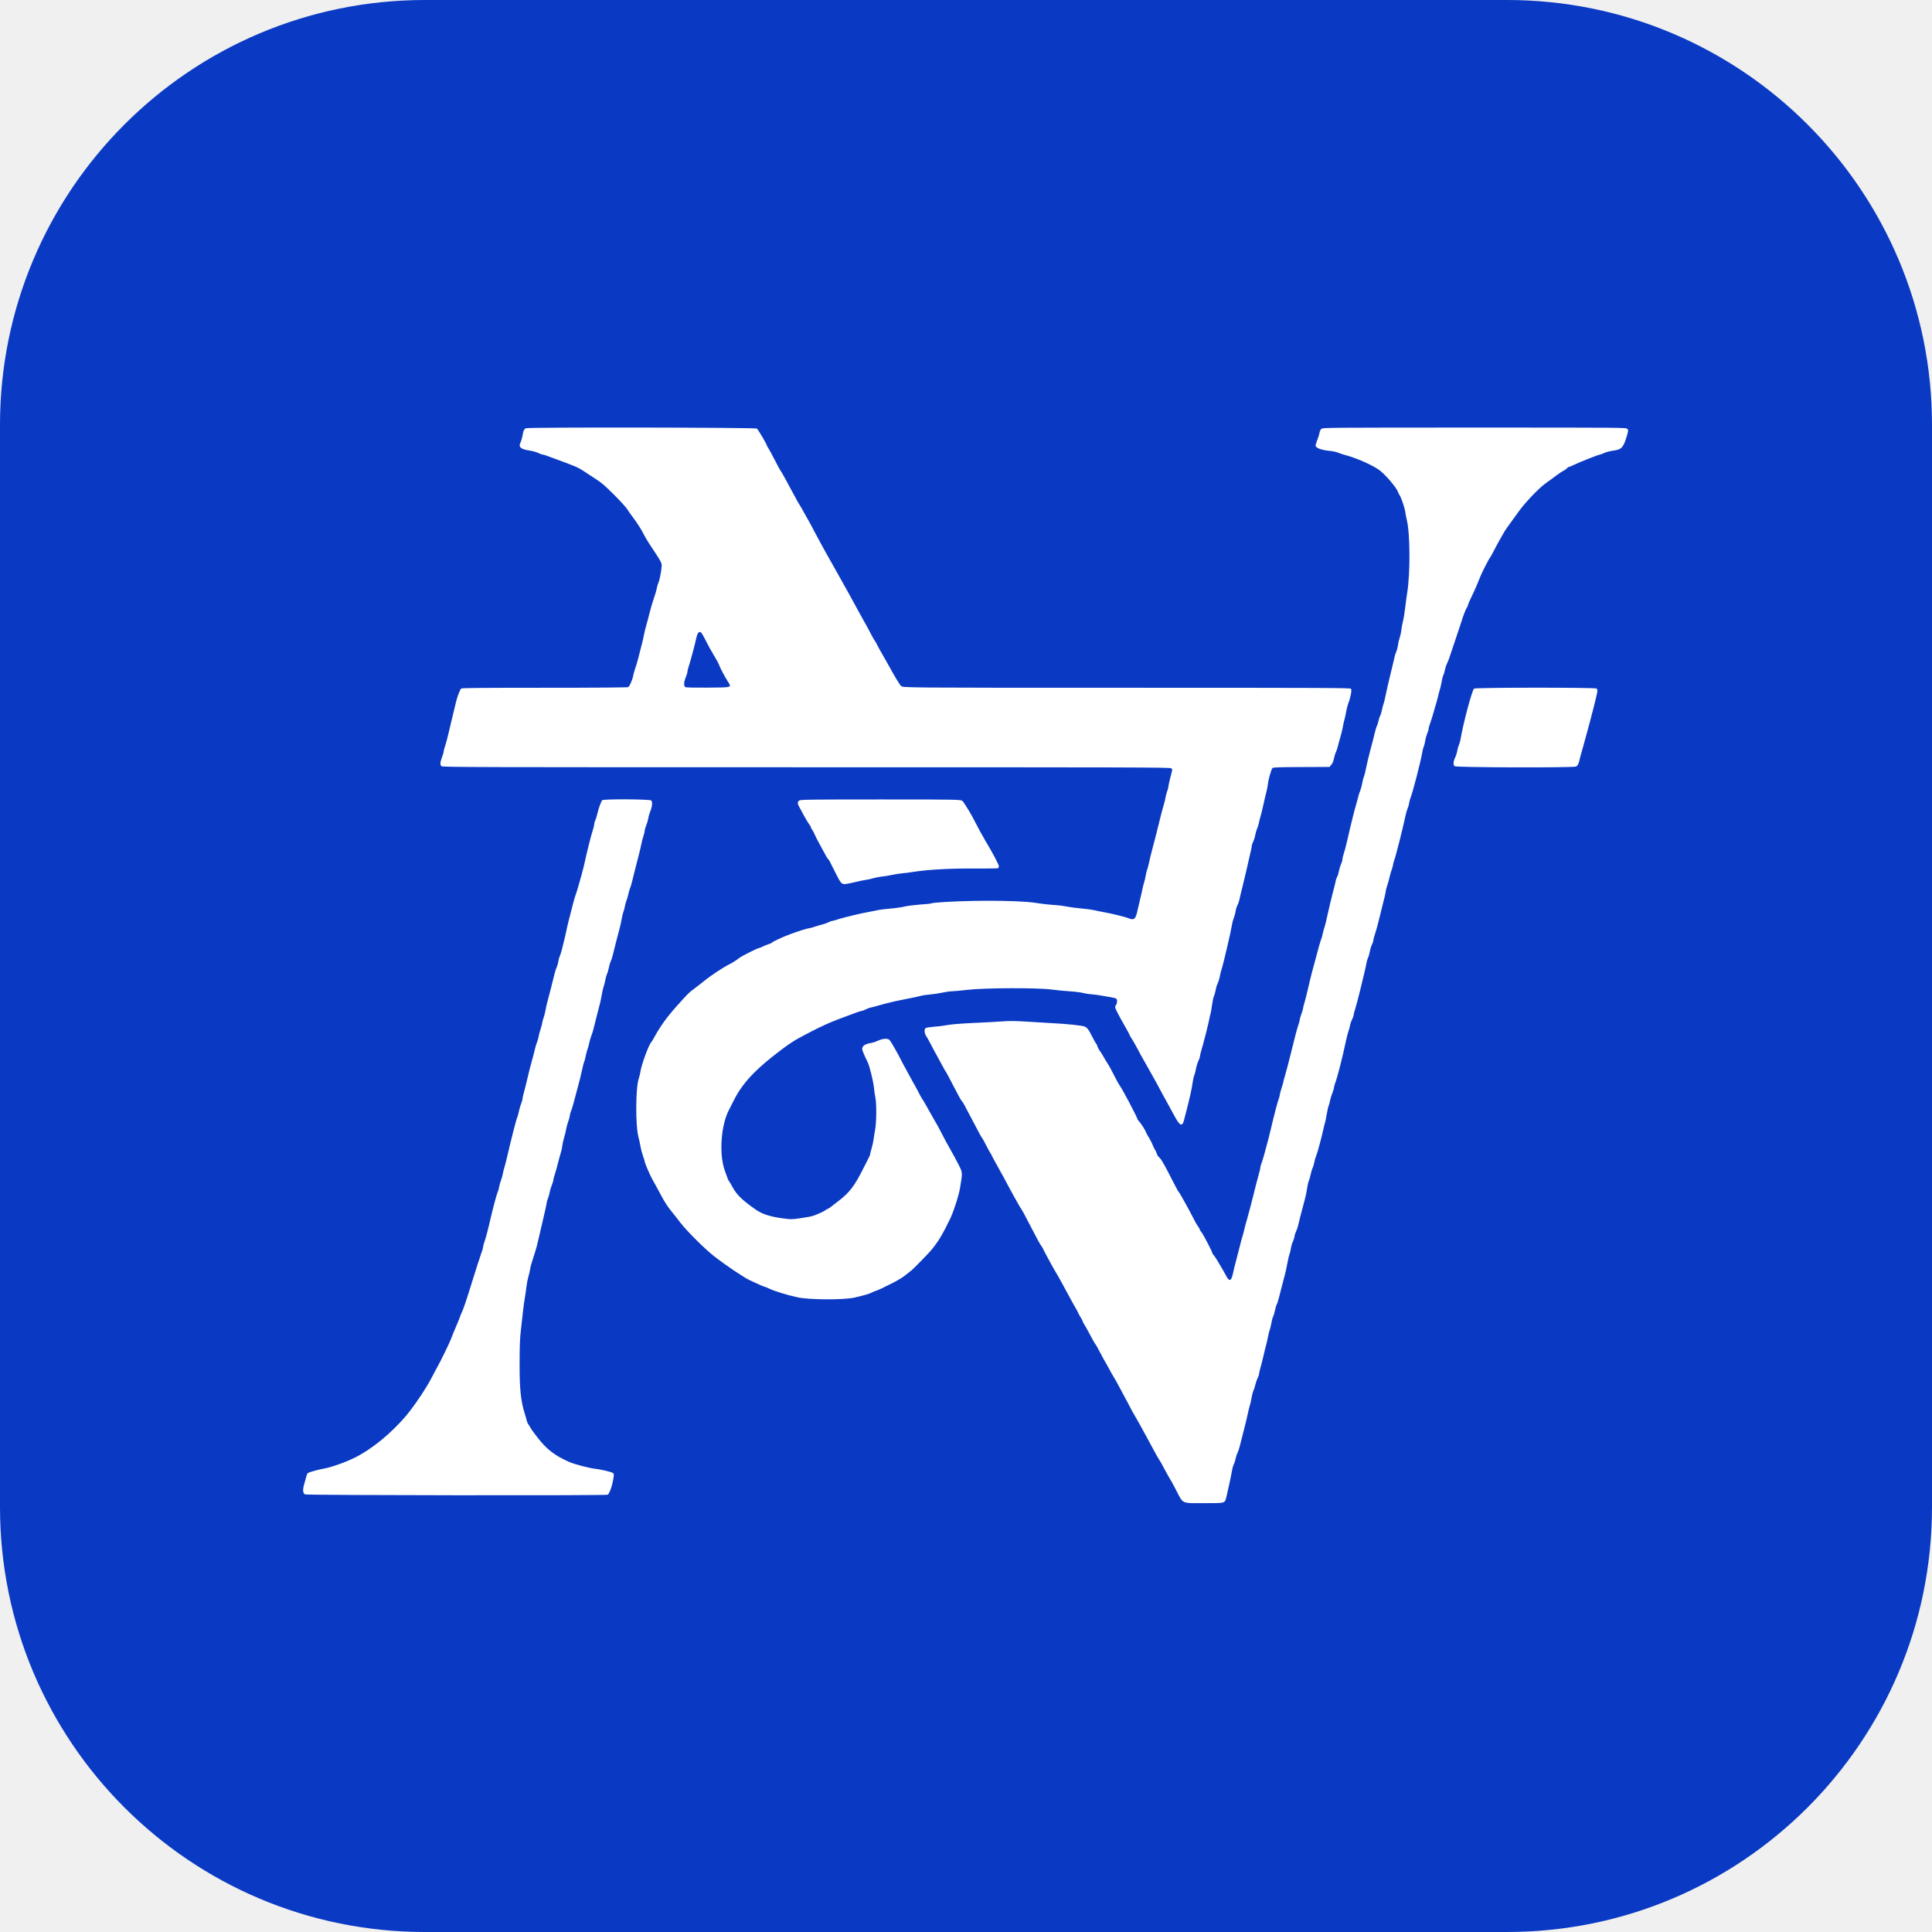
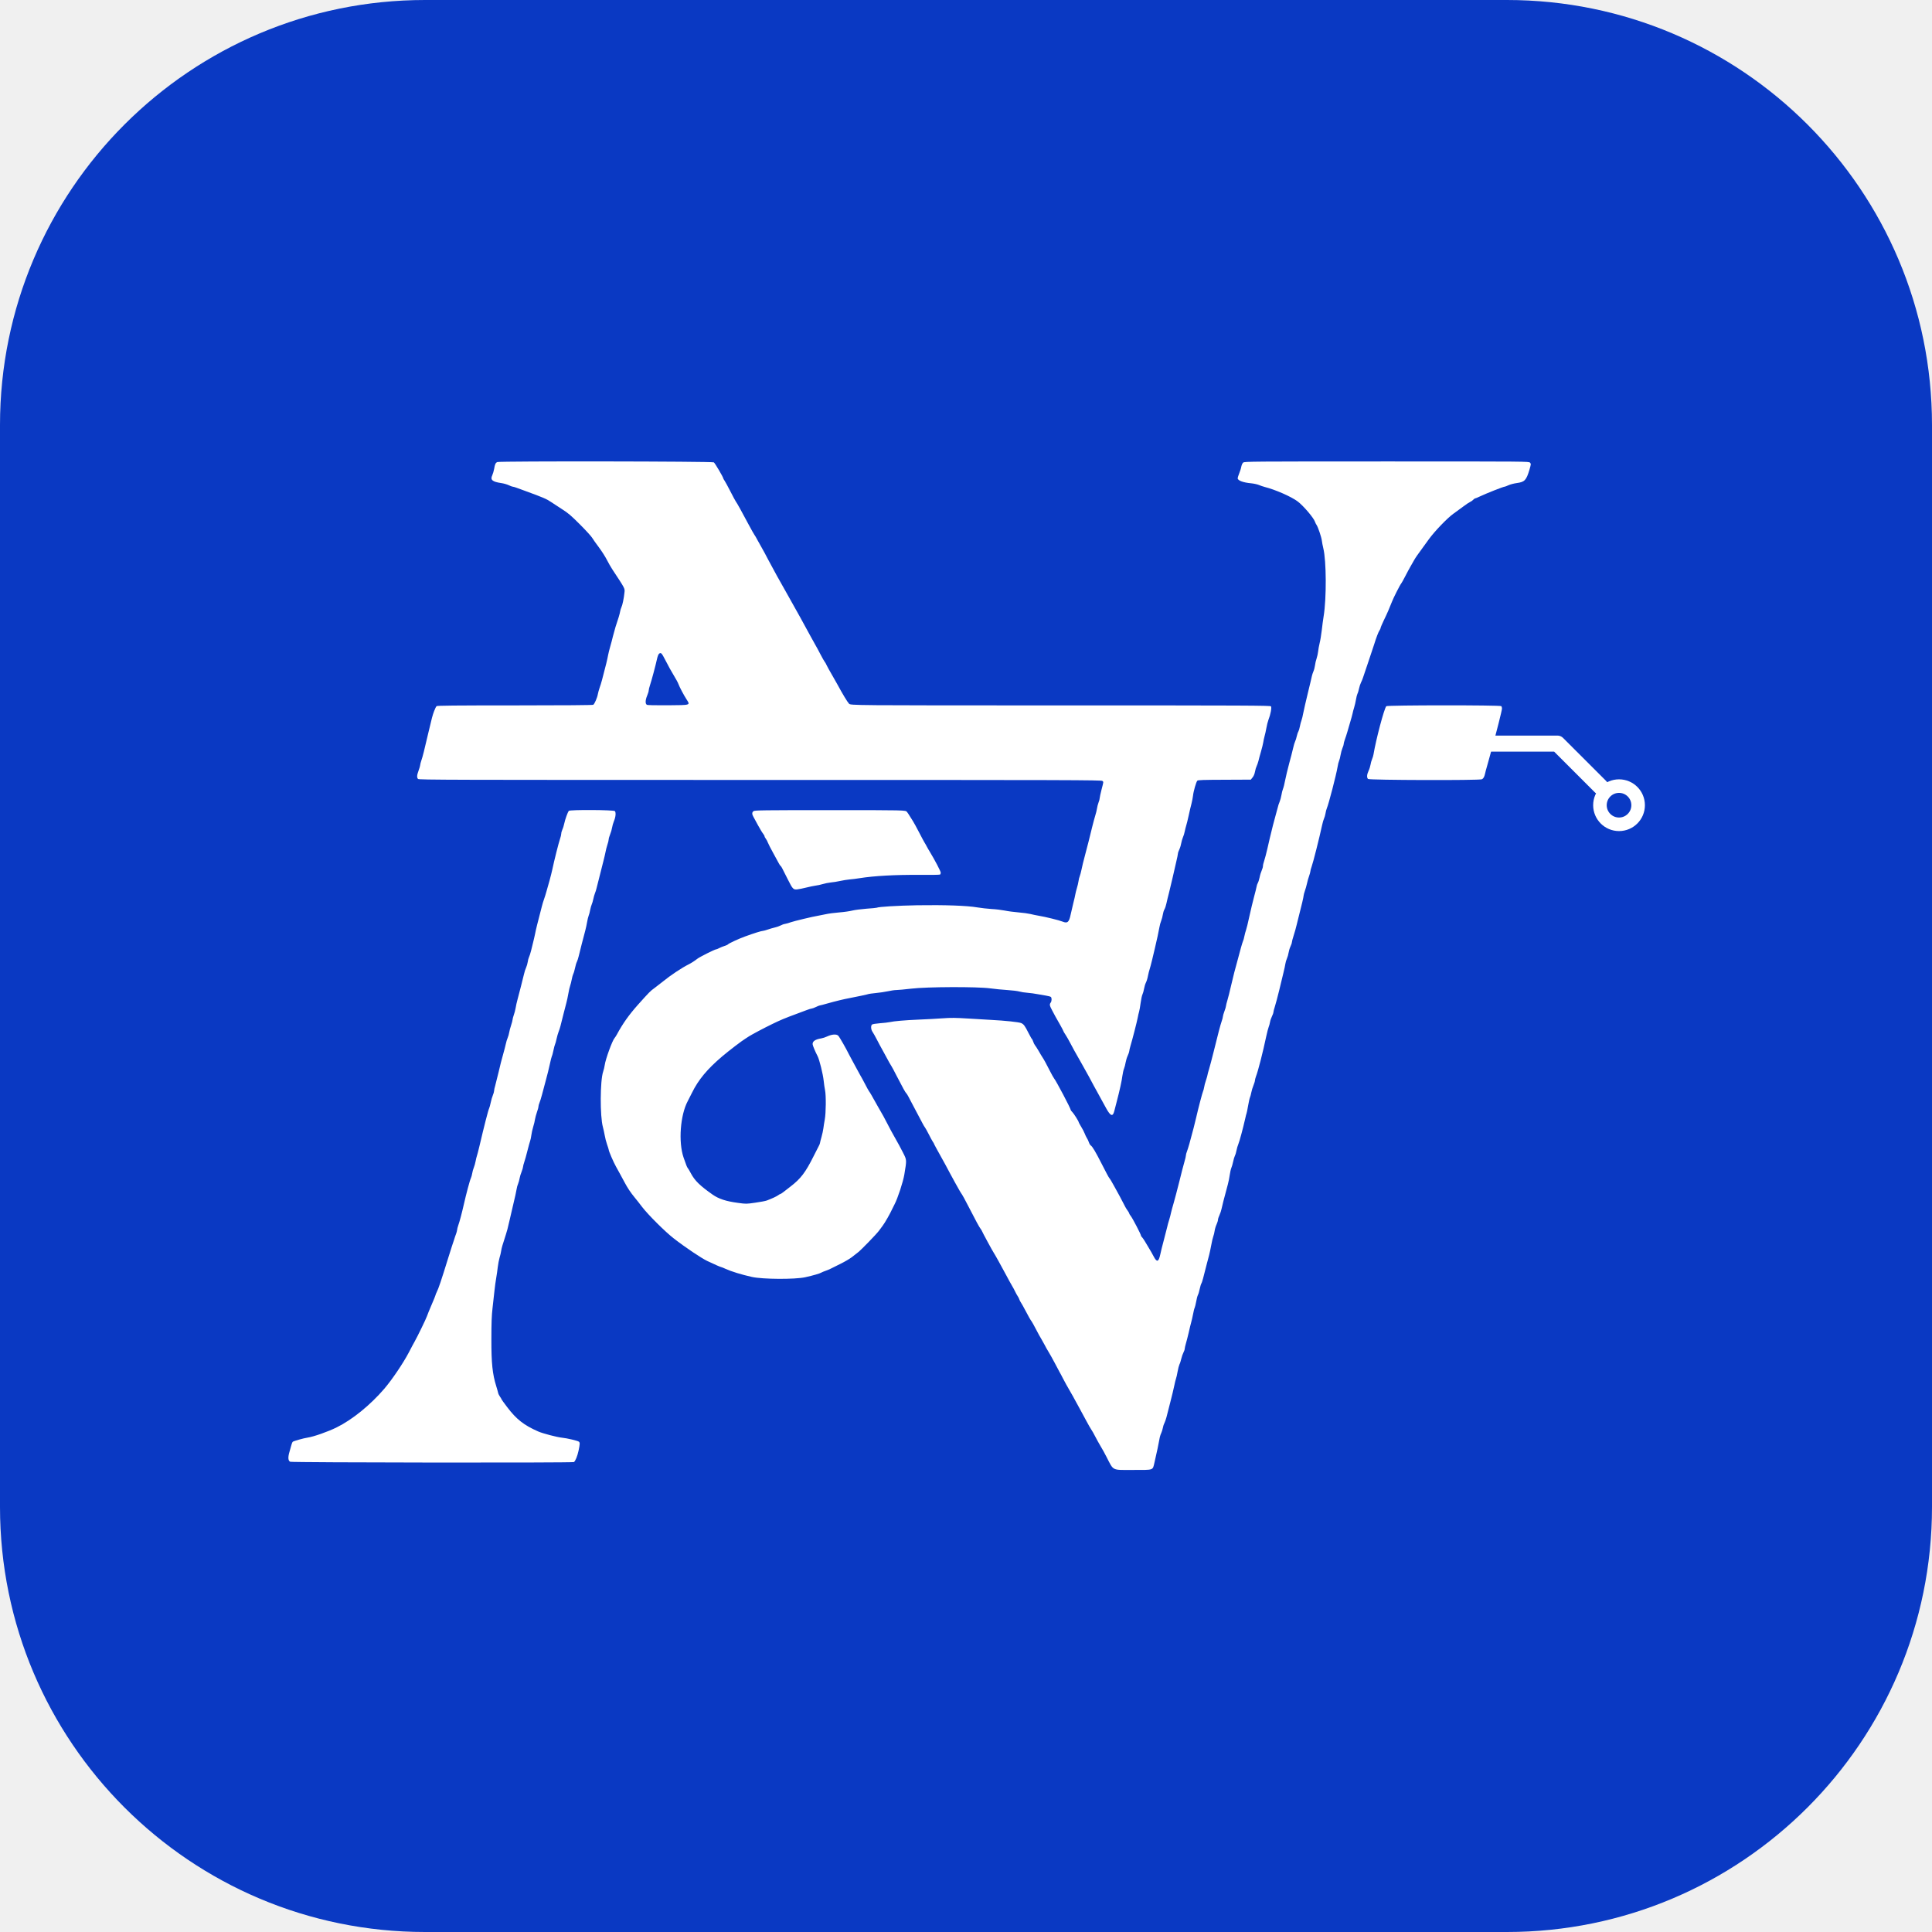
- <svg xmlns="http://www.w3.org/2000/svg" viewBox="0 0 3087 3087">
-   <rect width="3087" height="3087" rx="679" fill="#0a39c3" />
-   <svg x="463" y="658" width="2161" height="1770" viewBox="0 0 2058 1686">
+ <svg xmlns="http://www.w3.org/2000/svg" viewBox="0 0 3136 3136">
+   <rect width="3136" height="3136" rx="690" fill="#0a39c3" />
+   <svg x="448" y="725" width="2240" height="1686" viewBox="0 0 2240 1686">
    <g transform="translate(0,1686) scale(0.1,-0.1)" fill="#fff" stroke="none">
      <path d="M3593 16610 c-29 -12 -40 -35 -52 -110 -6 -34 -20 -82 -31 -106 -35 -72 2 -104 144 -125 39 -5 94 -21 122 -34 29 -14 59 -25 67 -25 8 0 34 -7 58 -16 24 -9 85 -31 134 -49 312 -114 352 -132 429 -183 38 -26 121 -80 185 -121 98 -63 142 -101 286 -245 94 -94 181 -190 195 -213 14 -24 64 -94 111 -157 47 -63 105 -154 129 -202 25 -49 65 -120 91 -159 208 -315 203 -305 195 -374 -9 -93 -33 -206 -49 -237 -8 -16 -17 -47 -21 -69 -6 -38 -28 -113 -76 -255 -11 -36 -29 -101 -40 -145 -10 -44 -30 -119 -44 -167 -14 -48 -30 -111 -35 -140 -5 -29 -18 -89 -29 -133 -69 -273 -83 -325 -108 -395 -12 -36 -26 -83 -29 -104 -10 -60 -55 -165 -76 -176 -11 -6 -478 -10 -1271 -10 -988 0 -1258 -3 -1271 -12 -9 -7 -27 -44 -41 -82 -25 -66 -36 -108 -92 -346 -63 -272 -95 -400 -114 -452 -11 -32 -20 -67 -20 -78 0 -11 -11 -49 -25 -86 -29 -77 -31 -116 -9 -138 14 -15 532 -16 5554 -16 5022 0 5540 -1 5554 -16 20 -19 21 -5 -14 -141 -16 -63 -30 -126 -30 -139 0 -13 -8 -45 -19 -71 -10 -26 -21 -70 -25 -98 -4 -27 -16 -77 -27 -110 -10 -33 -33 -116 -50 -185 -56 -228 -67 -274 -114 -450 -26 -96 -53 -206 -60 -245 -8 -38 -20 -86 -28 -105 -8 -19 -18 -57 -21 -85 -4 -27 -15 -77 -26 -110 -10 -33 -21 -78 -25 -100 -3 -22 -18 -85 -32 -140 -14 -55 -33 -140 -44 -189 -26 -125 -51 -148 -130 -116 -56 23 -280 78 -384 95 -44 8 -107 20 -140 29 -33 8 -119 20 -192 26 -72 6 -174 19 -225 30 -51 10 -147 22 -213 25 -66 4 -169 16 -230 26 -163 29 -537 42 -977 35 -325 -6 -631 -25 -657 -40 -4 -3 -79 -10 -167 -16 -87 -7 -190 -20 -229 -30 -38 -10 -133 -24 -210 -30 -77 -6 -178 -19 -225 -30 -47 -10 -103 -21 -125 -25 -74 -11 -390 -87 -440 -105 -27 -11 -68 -22 -90 -26 -22 -3 -55 -15 -74 -26 -18 -10 -61 -25 -95 -33 -33 -8 -86 -23 -116 -34 -30 -11 -65 -20 -77 -21 -23 0 -142 -37 -293 -92 -97 -35 -266 -113 -275 -128 -3 -5 -27 -16 -53 -24 -26 -8 -65 -24 -87 -35 -21 -12 -45 -21 -52 -21 -21 0 -262 -121 -303 -152 -56 -43 -98 -69 -145 -93 -109 -55 -294 -178 -406 -270 -48 -38 -114 -90 -147 -114 -64 -45 -84 -66 -266 -269 -148 -166 -247 -306 -343 -484 -12 -22 -29 -48 -37 -57 -37 -40 -148 -346 -160 -438 -4 -28 -15 -77 -26 -109 -50 -144 -52 -724 -4 -897 8 -29 21 -88 29 -132 7 -44 25 -113 39 -152 14 -40 26 -77 26 -83 0 -23 76 -200 118 -275 24 -44 56 -100 69 -125 14 -25 45 -82 69 -128 49 -93 101 -171 168 -252 25 -30 79 -98 118 -150 96 -126 375 -404 512 -510 184 -144 453 -324 546 -368 150 -70 196 -90 220 -97 14 -3 48 -17 75 -30 93 -43 266 -96 430 -132 175 -39 698 -42 865 -5 127 28 238 60 265 77 11 6 38 18 60 25 22 7 60 23 85 35 25 13 98 49 163 81 65 32 148 80 184 108 35 28 81 63 100 78 53 41 296 292 338 348 11 15 39 52 61 82 37 48 123 199 161 283 8 17 22 46 33 66 52 99 139 364 159 484 40 243 41 232 -22 357 -31 62 -88 167 -126 233 -38 66 -93 167 -122 225 -52 103 -82 156 -156 283 -35 60 -51 89 -108 192 -16 28 -34 57 -41 65 -6 8 -35 60 -63 115 -29 55 -65 123 -82 150 -16 28 -43 77 -60 110 -17 33 -46 87 -65 120 -19 33 -43 78 -54 101 -42 87 -152 280 -173 302 -28 30 -103 25 -182 -12 -27 -13 -70 -27 -95 -31 -96 -16 -140 -45 -140 -93 0 -20 43 -123 81 -195 29 -55 88 -292 99 -401 5 -50 15 -118 22 -151 18 -88 15 -371 -4 -475 -9 -47 -19 -112 -23 -145 -4 -33 -18 -97 -31 -143 -13 -45 -24 -88 -24 -95 0 -7 -9 -31 -21 -52 -12 -22 -47 -93 -80 -157 -134 -269 -211 -370 -378 -498 -39 -30 -90 -70 -112 -87 -23 -18 -45 -33 -50 -33 -6 0 -23 -9 -38 -21 -28 -20 -102 -55 -186 -86 -22 -8 -106 -24 -186 -35 -145 -21 -148 -21 -280 -3 -196 26 -313 65 -413 135 -207 146 -287 224 -352 345 -20 39 -43 77 -51 86 -12 14 -22 41 -67 169 -87 252 -54 692 68 918 8 15 38 74 67 132 105 214 248 386 493 594 115 97 320 254 379 289 15 9 39 25 54 35 54 34 240 133 378 200 138 67 202 94 400 167 55 20 128 48 163 61 34 13 70 24 80 24 9 0 40 12 67 25 28 14 56 25 63 25 7 0 65 15 130 34 123 35 259 68 352 85 98 18 304 62 312 67 3 2 55 9 114 15 59 5 147 19 196 29 48 11 110 20 138 20 28 0 135 10 238 22 253 31 1073 34 1286 5 72 -10 195 -22 275 -27 81 -5 169 -16 196 -24 28 -8 88 -18 135 -21 47 -4 117 -13 155 -21 39 -7 101 -18 140 -24 38 -6 75 -16 82 -22 17 -14 16 -68 -2 -92 -22 -29 -19 -47 24 -128 39 -75 55 -104 135 -244 25 -45 46 -85 46 -89 0 -5 16 -32 36 -62 19 -29 53 -88 75 -131 45 -86 68 -129 188 -339 46 -82 98 -175 116 -208 72 -135 103 -193 130 -240 15 -27 44 -80 64 -117 20 -36 59 -107 86 -157 71 -129 108 -142 132 -46 6 22 24 92 40 155 47 179 82 338 92 420 6 42 17 93 26 114 9 22 21 67 26 100 6 34 21 84 35 113 13 28 24 61 24 71 0 11 9 48 19 83 32 105 102 379 117 454 7 39 18 86 24 105 6 19 17 83 25 143 8 59 21 120 29 135 8 15 20 57 26 92 6 35 20 81 31 102 11 21 26 70 33 110 8 40 20 87 26 103 6 17 24 84 40 150 16 66 35 149 44 185 32 132 65 287 75 346 5 34 19 84 30 110 11 27 22 72 26 99 4 28 15 65 26 84 11 19 26 64 33 100 8 36 27 118 44 181 16 63 41 169 56 235 14 66 40 176 56 245 17 69 30 134 30 145 0 11 11 43 24 70 13 28 26 73 30 100 5 28 17 69 27 93 11 23 24 67 30 98 6 30 16 71 23 92 7 20 25 93 40 162 15 69 35 157 46 195 10 39 21 97 25 130 7 69 51 224 70 243 10 11 98 14 440 15 l428 2 28 35 c19 23 33 56 40 95 6 33 18 73 27 90 8 16 21 53 28 80 6 28 25 97 42 155 17 58 33 125 37 150 3 25 13 69 21 99 9 30 22 90 30 135 7 44 23 103 33 131 35 88 56 202 41 220 -11 13 -378 15 -3417 15 -3405 0 -3405 0 -3432 28 -24 24 -107 161 -187 310 -17 31 -59 104 -92 162 -34 58 -71 125 -83 150 -11 25 -26 52 -34 60 -7 8 -38 62 -68 120 -30 58 -68 129 -85 157 -17 29 -56 99 -86 155 -72 136 -235 429 -356 643 -35 61 -75 133 -90 160 -15 28 -55 100 -90 160 -34 61 -96 175 -138 255 -41 80 -87 165 -102 190 -15 25 -46 81 -70 125 -23 44 -48 87 -55 95 -7 8 -49 83 -93 165 -100 189 -194 359 -209 376 -6 8 -46 81 -88 164 -42 82 -85 161 -96 176 -10 15 -19 30 -19 34 0 19 -134 247 -153 260 -25 17 -3471 22 -3514 5z m2661 -3106 c9 -3 43 -61 76 -128 33 -66 89 -168 125 -226 35 -58 70 -121 76 -140 16 -46 86 -180 134 -254 60 -94 73 -91 -304 -94 -210 -1 -329 1 -341 8 -28 15 -26 76 5 150 14 33 25 70 25 83 0 13 9 50 20 83 23 65 94 331 116 434 8 36 22 71 31 78 20 14 17 14 37 6z M15700 16602 c-13 -11 -25 -36 -31 -65 -4 -26 -20 -76 -34 -110 -14 -35 -25 -70 -25 -79 0 -38 87 -71 220 -83 41 -4 96 -16 121 -26 25 -11 70 -26 100 -34 170 -43 426 -155 531 -233 93 -69 263 -269 283 -332 4 -14 15 -36 25 -50 25 -37 79 -198 86 -255 3 -27 14 -84 24 -125 50 -205 53 -811 5 -1104 -8 -49 -22 -150 -30 -225 -9 -75 -24 -170 -35 -211 -10 -41 -21 -101 -24 -133 -3 -32 -15 -83 -25 -115 -11 -31 -23 -82 -26 -112 -4 -30 -15 -74 -25 -96 -10 -23 -21 -57 -25 -75 -3 -19 -33 -142 -65 -274 -32 -132 -66 -279 -75 -327 -8 -47 -22 -101 -29 -120 -8 -18 -19 -62 -26 -97 -6 -35 -18 -73 -25 -85 -8 -12 -19 -46 -26 -76 -6 -30 -18 -68 -26 -83 -8 -15 -23 -65 -33 -110 -10 -45 -39 -158 -65 -252 -25 -93 -54 -216 -65 -272 -10 -56 -26 -118 -35 -139 -8 -20 -20 -65 -25 -100 -6 -36 -19 -83 -29 -107 -11 -23 -26 -71 -34 -107 -9 -36 -22 -85 -30 -110 -13 -39 -72 -272 -97 -380 -5 -19 -22 -96 -39 -170 -17 -74 -40 -161 -51 -193 -11 -31 -20 -69 -20 -85 0 -15 -9 -47 -20 -71 -11 -24 -27 -74 -34 -112 -8 -37 -21 -78 -29 -91 -8 -13 -18 -41 -21 -63 -4 -22 -22 -96 -41 -165 -19 -69 -52 -210 -75 -313 -22 -104 -47 -205 -55 -225 -8 -21 -19 -64 -26 -97 -6 -33 -16 -69 -22 -79 -5 -11 -20 -58 -33 -105 -12 -47 -31 -117 -42 -156 -48 -170 -92 -341 -122 -475 -18 -80 -43 -180 -56 -223 -13 -43 -24 -86 -24 -96 0 -10 -11 -49 -25 -85 -14 -37 -25 -75 -25 -86 0 -11 -9 -46 -20 -77 -22 -64 -56 -193 -131 -498 -27 -110 -61 -236 -74 -280 -14 -44 -25 -86 -25 -93 0 -8 -11 -46 -24 -85 -14 -40 -28 -92 -31 -117 -4 -25 -12 -53 -17 -63 -10 -19 -78 -277 -113 -432 -21 -93 -48 -196 -109 -420 -14 -49 -32 -107 -40 -127 -9 -21 -16 -48 -16 -60 0 -13 -11 -61 -25 -108 -14 -47 -52 -193 -84 -325 -33 -132 -74 -287 -91 -345 -17 -58 -36 -127 -42 -155 -5 -27 -19 -79 -30 -115 -12 -36 -27 -90 -33 -120 -7 -30 -31 -125 -54 -210 -23 -85 -49 -189 -57 -230 -27 -127 -56 -135 -109 -32 -19 37 -53 96 -75 132 -21 36 -53 88 -70 117 -17 28 -38 57 -45 63 -8 7 -15 18 -15 24 0 20 -139 287 -166 319 -13 16 -24 33 -24 39 0 6 -10 25 -23 42 -13 17 -30 45 -39 61 -51 100 -136 260 -171 320 -22 39 -48 86 -59 105 -11 19 -26 42 -34 51 -8 8 -59 105 -115 215 -104 205 -158 297 -185 312 -8 5 -22 28 -30 52 -8 24 -23 55 -33 69 -9 14 -25 46 -34 71 -9 25 -35 74 -57 110 -22 36 -40 69 -40 73 0 16 -81 144 -105 167 -14 13 -25 28 -25 33 0 24 -238 475 -270 512 -9 11 -37 61 -62 110 -60 119 -105 201 -127 233 -10 15 -38 61 -61 102 -24 41 -51 84 -61 95 -9 11 -22 37 -28 57 -7 21 -16 40 -21 43 -5 3 -29 47 -55 97 -59 117 -77 142 -118 161 -33 16 -266 41 -487 52 -63 3 -229 13 -369 22 -213 13 -281 14 -420 4 -91 -7 -265 -16 -386 -21 -234 -10 -402 -25 -474 -41 -24 -5 -95 -14 -158 -18 -63 -5 -120 -14 -128 -21 -23 -19 -19 -82 9 -121 13 -19 43 -72 67 -119 24 -47 74 -141 113 -210 38 -69 79 -145 92 -169 13 -24 28 -48 33 -55 5 -6 44 -78 86 -161 98 -191 144 -273 156 -281 5 -3 20 -27 33 -52 13 -26 39 -76 59 -112 32 -60 119 -225 174 -329 13 -25 29 -52 36 -60 8 -9 35 -59 62 -111 26 -52 56 -107 66 -122 11 -14 19 -29 19 -32 0 -5 35 -71 185 -340 17 -30 49 -90 71 -133 23 -43 62 -114 86 -158 25 -44 58 -102 73 -130 16 -27 34 -57 41 -65 7 -8 48 -85 92 -170 142 -276 185 -354 209 -386 12 -17 23 -34 23 -38 0 -8 178 -336 191 -352 12 -15 136 -239 205 -369 29 -55 68 -127 88 -160 20 -33 45 -80 56 -104 11 -24 29 -55 39 -70 10 -14 22 -37 26 -51 4 -14 15 -36 25 -50 10 -14 39 -65 65 -115 59 -113 95 -176 111 -195 6 -8 38 -64 69 -125 31 -60 72 -135 91 -165 18 -30 42 -73 53 -95 10 -22 37 -69 59 -105 22 -36 66 -114 98 -175 32 -60 70 -132 85 -160 16 -27 37 -68 48 -90 22 -45 80 -149 136 -245 21 -36 45 -78 53 -95 9 -16 47 -86 85 -155 38 -69 92 -168 119 -220 28 -52 60 -108 72 -125 12 -16 41 -68 65 -115 24 -47 63 -116 86 -155 24 -38 66 -115 94 -170 122 -236 80 -215 436 -215 341 0 313 -9 344 120 37 158 70 315 80 376 5 34 18 79 29 100 10 22 22 59 26 82 4 24 15 61 26 81 10 21 26 65 34 97 8 32 35 140 61 239 26 99 55 221 65 270 10 50 23 103 29 118 6 16 18 67 26 115 8 47 22 99 30 116 9 16 22 58 30 93 8 34 24 79 35 100 11 21 20 47 20 59 0 12 9 50 19 85 11 35 31 116 46 179 14 63 32 138 40 165 8 28 22 88 31 135 8 46 20 93 26 103 5 11 16 55 24 98 7 44 20 92 28 108 9 16 22 61 30 101 9 40 20 78 26 85 10 12 36 106 90 325 12 47 28 110 37 140 8 30 23 102 34 160 10 57 25 121 33 141 8 20 18 61 22 91 4 29 18 76 31 103 12 28 23 61 23 75 0 14 11 49 25 78 13 28 28 73 33 100 8 41 36 152 103 400 11 40 24 107 30 150 6 42 17 93 25 112 9 19 22 66 30 103 7 37 21 81 29 98 9 16 20 55 26 87 6 31 19 77 30 102 19 45 75 253 110 408 10 46 20 86 23 91 3 4 14 60 25 123 11 64 25 126 31 137 6 12 15 47 21 78 6 32 22 84 35 115 13 32 24 68 24 80 1 13 8 41 16 63 35 89 113 394 168 655 14 63 31 131 39 150 8 19 18 55 22 80 4 25 18 66 31 92 13 26 24 57 24 68 0 12 11 54 24 93 13 40 45 160 71 267 25 107 57 238 70 290 13 52 26 113 29 136 3 22 14 61 25 85 11 24 23 66 27 94 4 27 17 72 30 100 13 27 24 60 24 71 0 12 13 61 29 110 16 49 39 130 50 179 12 50 28 115 36 145 42 161 75 302 75 322 1 13 10 48 21 78 11 30 26 84 34 120 7 36 23 90 34 120 11 30 20 65 21 77 0 12 9 46 20 75 25 68 125 465 170 673 9 44 24 94 32 110 8 17 19 53 23 80 4 28 14 66 22 85 29 65 152 540 174 670 6 41 18 87 25 101 7 15 18 57 24 94 6 38 20 87 30 111 11 24 20 53 20 66 1 13 10 48 21 78 11 30 29 84 39 120 10 36 32 110 48 165 17 55 33 116 37 135 3 19 15 62 25 95 10 33 24 91 30 129 6 38 17 81 24 95 8 14 19 53 26 86 7 33 21 76 31 95 10 19 25 55 33 80 8 25 47 140 86 255 39 116 82 244 95 285 35 113 70 205 89 231 9 13 16 30 16 37 0 8 23 62 51 121 55 112 96 208 134 306 26 67 130 272 150 295 7 8 36 60 64 115 28 55 67 127 86 160 19 33 46 80 60 105 25 44 55 86 145 209 25 34 68 93 95 131 95 130 300 343 396 411 50 35 125 90 167 122 42 32 91 64 107 71 17 7 39 23 49 35 11 11 24 21 30 21 6 0 38 13 71 29 100 48 385 161 407 161 7 0 36 11 64 24 28 13 89 29 135 35 127 17 154 46 205 217 26 91 27 94 9 114 -18 20 -27 20 -2325 20 -2198 0 -2309 -1 -2330 -18z M18022 12647 c-36 -43 -167 -540 -207 -780 -3 -21 -14 -57 -24 -80 -10 -23 -21 -64 -25 -90 -4 -26 -18 -71 -32 -100 -28 -60 -31 -109 -8 -131 20 -20 1804 -25 1848 -5 25 12 40 39 52 94 3 17 16 66 29 110 12 44 28 100 35 125 6 25 25 92 41 150 80 288 169 638 169 670 0 15 -5 31 -12 38 -18 18 -1851 17 -1866 -1z M4752 10948 c-17 -22 -60 -141 -72 -201 -7 -33 -20 -78 -31 -100 -10 -23 -19 -54 -19 -70 0 -15 -9 -53 -20 -84 -21 -59 -98 -366 -124 -493 -9 -41 -29 -122 -45 -180 -17 -58 -39 -139 -51 -180 -11 -41 -29 -97 -39 -125 -10 -27 -26 -79 -35 -115 -78 -301 -94 -364 -111 -450 -9 -41 -22 -102 -31 -135 -8 -33 -24 -95 -34 -138 -11 -43 -26 -90 -34 -105 -7 -15 -17 -49 -20 -77 -4 -27 -16 -68 -26 -90 -11 -22 -26 -69 -34 -105 -19 -80 -80 -320 -106 -415 -11 -38 -24 -99 -30 -135 -6 -36 -20 -89 -31 -118 -10 -29 -19 -62 -19 -73 0 -11 -11 -53 -24 -92 -14 -40 -27 -92 -31 -117 -4 -25 -15 -64 -25 -87 -10 -23 -24 -68 -30 -100 -7 -32 -27 -110 -45 -173 -19 -63 -50 -187 -70 -275 -21 -88 -46 -189 -56 -224 -11 -35 -19 -74 -19 -88 0 -13 -9 -45 -20 -71 -11 -26 -27 -80 -35 -120 -8 -40 -20 -82 -26 -94 -14 -27 -81 -288 -157 -613 -17 -71 -35 -142 -41 -157 -5 -14 -15 -53 -21 -87 -6 -33 -19 -79 -29 -103 -10 -24 -22 -65 -26 -93 -4 -27 -14 -63 -22 -79 -15 -28 -77 -261 -113 -421 -33 -146 -71 -289 -91 -343 -10 -29 -19 -63 -19 -75 -1 -12 -8 -40 -16 -62 -9 -22 -24 -67 -34 -100 -11 -33 -26 -80 -35 -105 -8 -25 -35 -110 -60 -190 -114 -369 -157 -497 -188 -557 -9 -18 -17 -37 -17 -43 0 -6 -29 -78 -64 -158 -35 -81 -69 -165 -76 -187 -13 -40 -156 -335 -203 -417 -14 -23 -54 -100 -90 -169 -89 -171 -274 -445 -400 -592 -228 -265 -517 -500 -772 -626 -143 -71 -375 -152 -476 -167 -58 -8 -221 -54 -236 -66 -7 -6 -17 -29 -23 -52 -6 -22 -19 -72 -31 -111 -27 -90 -23 -145 11 -162 28 -14 4585 -19 4606 -5 23 15 56 96 75 184 23 109 24 132 5 147 -18 15 -194 57 -271 64 -81 8 -316 69 -390 102 -230 101 -354 198 -502 394 -51 67 -93 125 -93 129 0 5 -11 23 -24 41 -14 19 -28 48 -31 65 -4 17 -17 65 -30 106 -61 194 -80 374 -79 760 0 271 5 389 18 500 9 80 23 206 31 280 8 74 21 173 30 220 8 47 20 126 25 175 6 50 19 117 29 151 11 33 22 83 26 110 6 45 20 92 76 264 20 62 27 88 62 240 8 36 25 106 36 155 56 239 71 303 77 345 3 25 14 63 24 86 9 22 20 61 24 87 4 25 18 73 32 106 13 34 24 70 24 81 0 11 9 46 20 78 11 31 34 113 51 182 17 68 37 140 44 160 7 19 16 62 20 95 4 33 17 94 30 135 13 41 26 96 29 121 4 25 18 77 31 115 14 38 25 79 25 92 0 12 7 39 16 60 9 20 27 78 40 127 13 50 42 158 64 240 23 83 52 200 65 262 13 62 28 120 33 130 6 10 17 53 26 96 9 43 20 86 26 97 6 11 16 50 24 87 8 37 23 91 34 118 20 51 30 86 82 300 17 66 36 143 44 170 8 28 22 93 31 145 9 52 22 111 30 131 7 20 19 64 25 99 6 35 18 76 25 91 8 14 21 58 29 97 8 39 21 84 30 100 8 16 22 58 30 93 16 70 76 303 106 414 10 39 24 101 30 139 6 38 18 85 25 103 8 18 19 61 25 95 7 34 18 74 25 88 7 14 18 52 25 85 7 33 19 76 27 95 9 19 21 60 28 90 23 94 85 341 110 435 13 50 28 115 34 146 5 31 19 83 30 117 12 34 21 73 21 87 0 14 11 51 24 83 13 31 27 80 31 107 4 28 18 76 31 108 28 66 34 137 15 161 -18 21 -732 25 -749 4z M7752 10944 c-27 -18 -28 -49 -4 -90 9 -17 44 -80 76 -140 33 -60 70 -122 83 -137 12 -16 23 -34 23 -41 0 -8 9 -25 20 -39 11 -14 27 -43 34 -64 8 -21 46 -96 86 -168 40 -71 81 -147 91 -167 10 -20 24 -40 29 -43 11 -7 16 -15 118 -220 79 -158 90 -169 156 -161 28 3 94 17 146 30 52 13 120 27 150 31 30 3 82 15 115 25 33 10 92 22 130 26 39 3 106 14 150 24 44 10 114 21 155 25 41 3 113 12 160 20 237 38 580 57 970 54 179 -2 331 1 338 5 7 4 12 18 12 31 0 22 -99 210 -175 335 -19 30 -42 71 -52 90 -9 19 -25 46 -34 60 -9 14 -50 90 -91 170 -41 80 -86 161 -99 181 -13 20 -35 55 -49 78 -14 24 -36 56 -48 72 -24 29 -24 29 -1246 29 -1089 0 -1224 -2 -1244 -16z" />
    </g>
+     <path d="M1950 482 H2080 L2150 552" fill="none" stroke="#fff" stroke-width="26" stroke-linejoin="round" stroke-linecap="round" />
+     <circle cx="2180" cy="582" r="31" fill="none" stroke="#fff" stroke-width="22" />
  </svg>
</svg>
